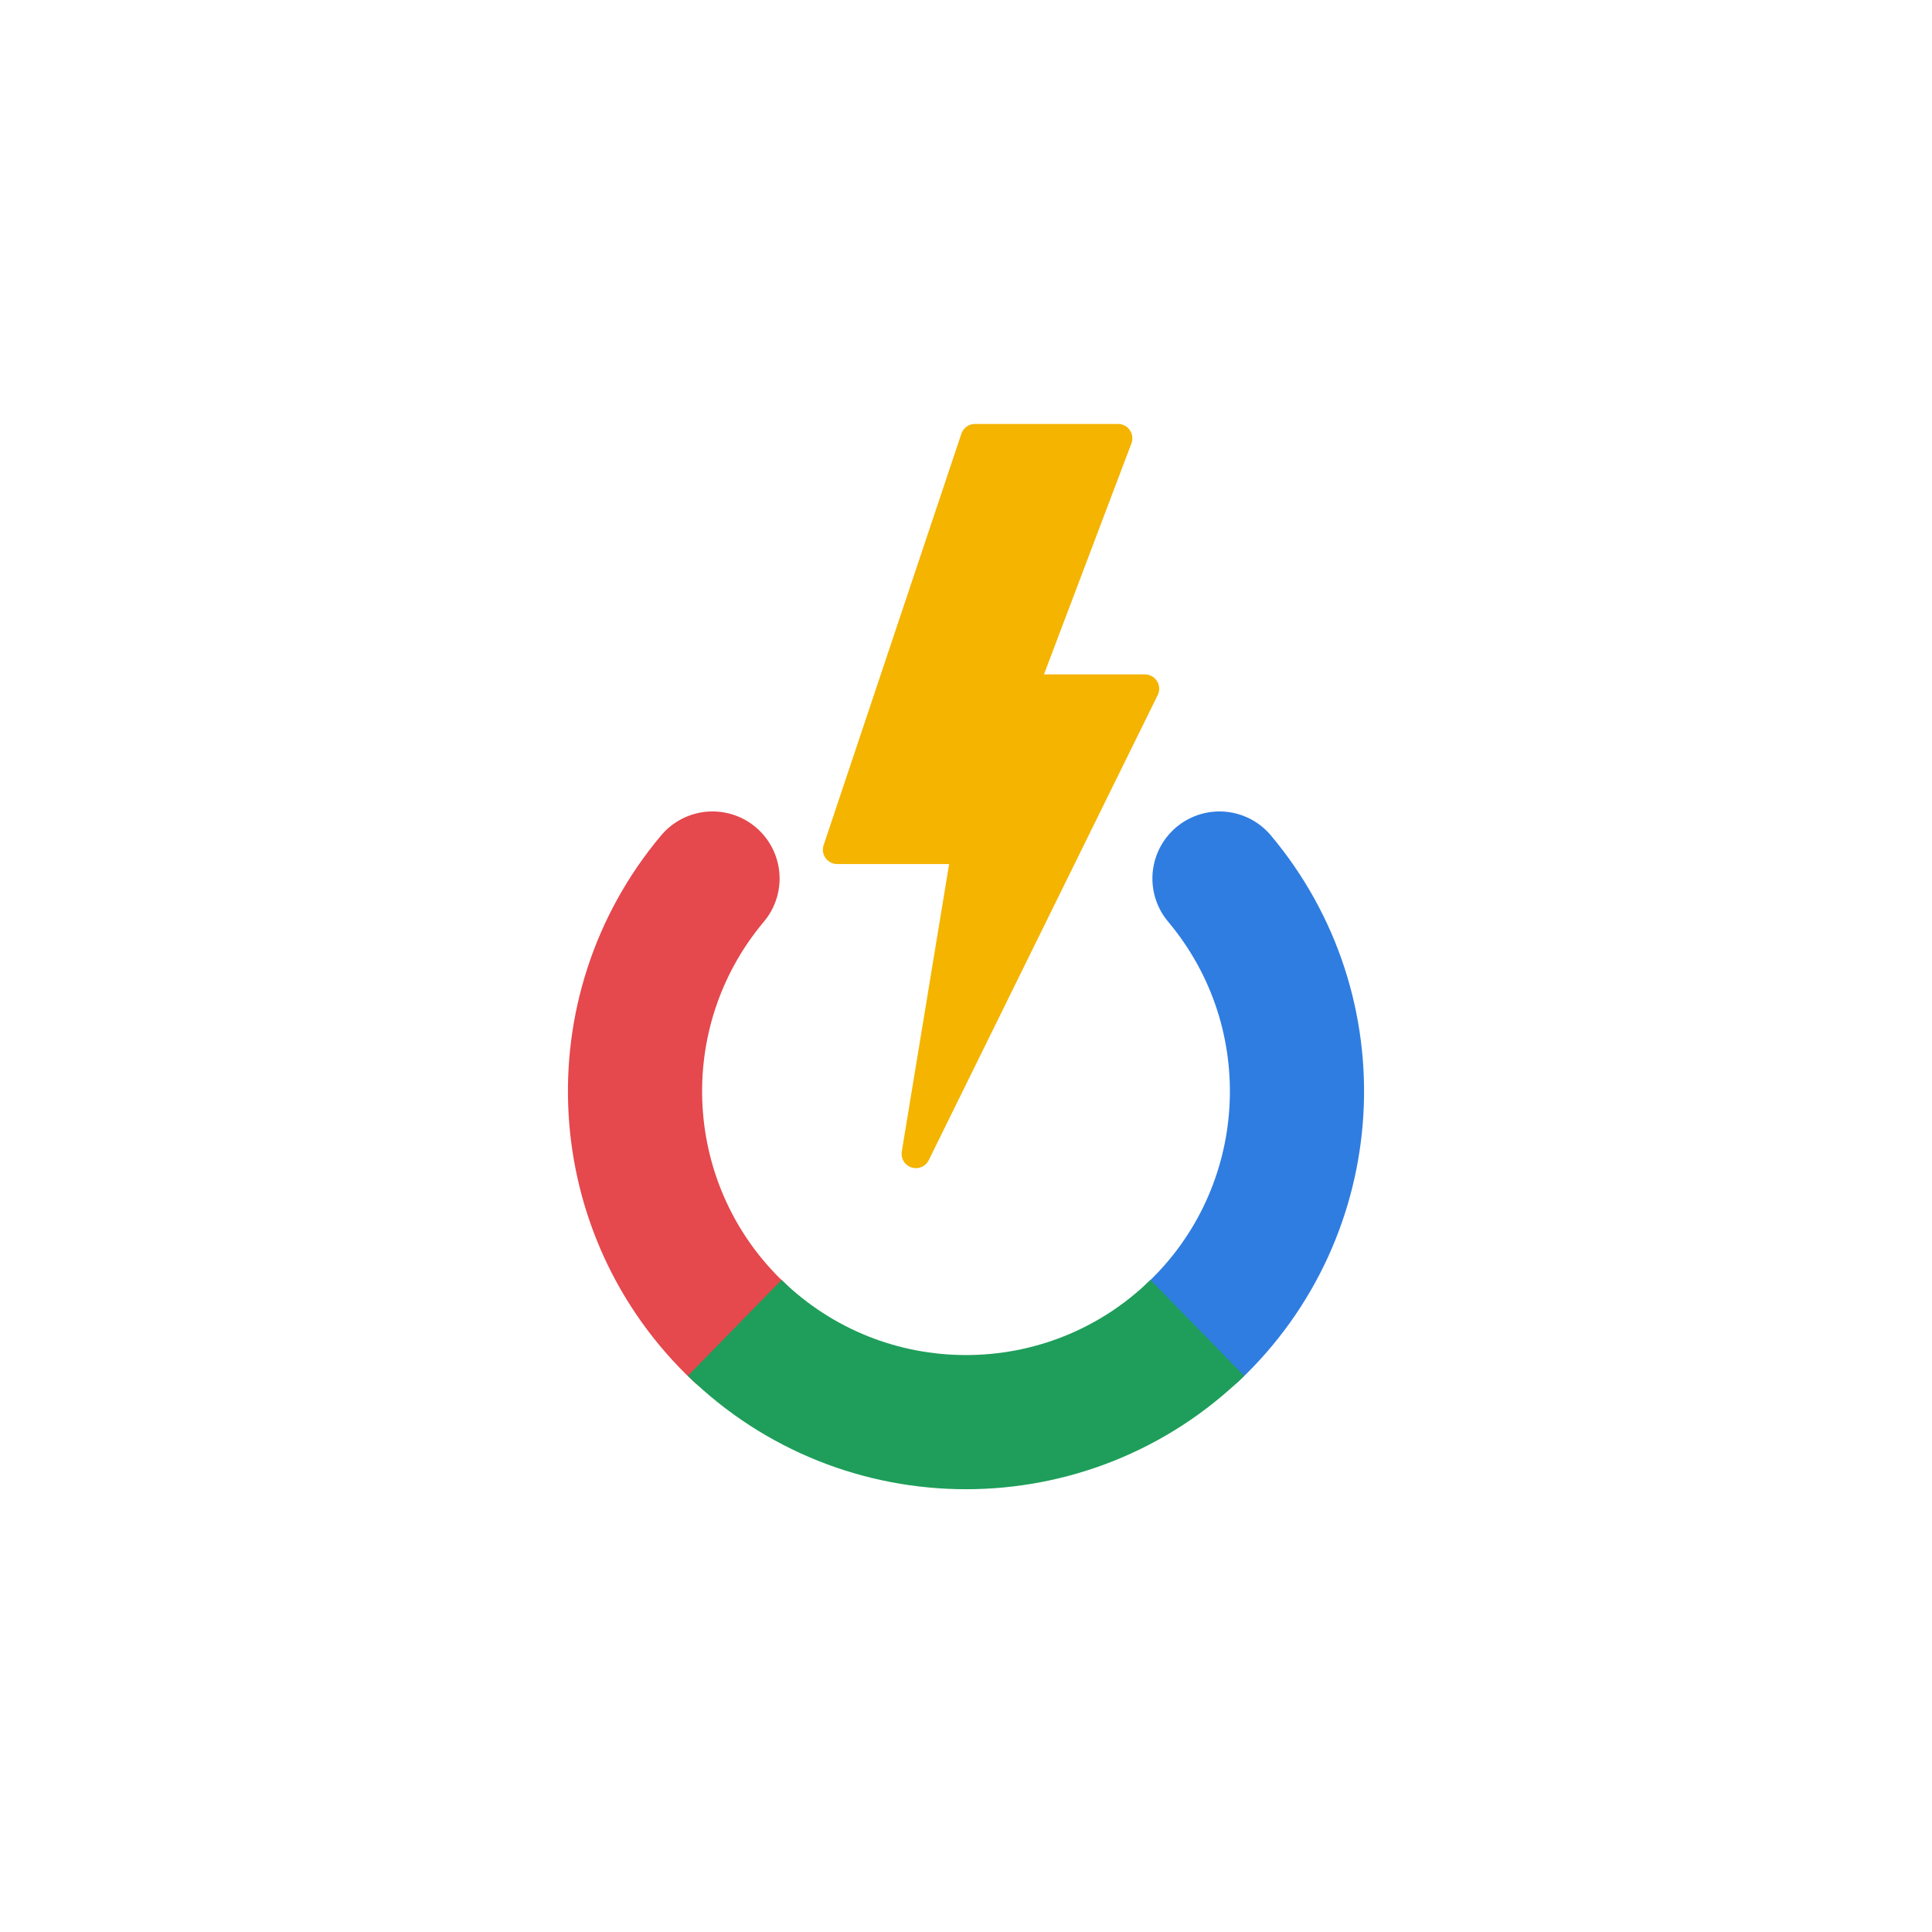
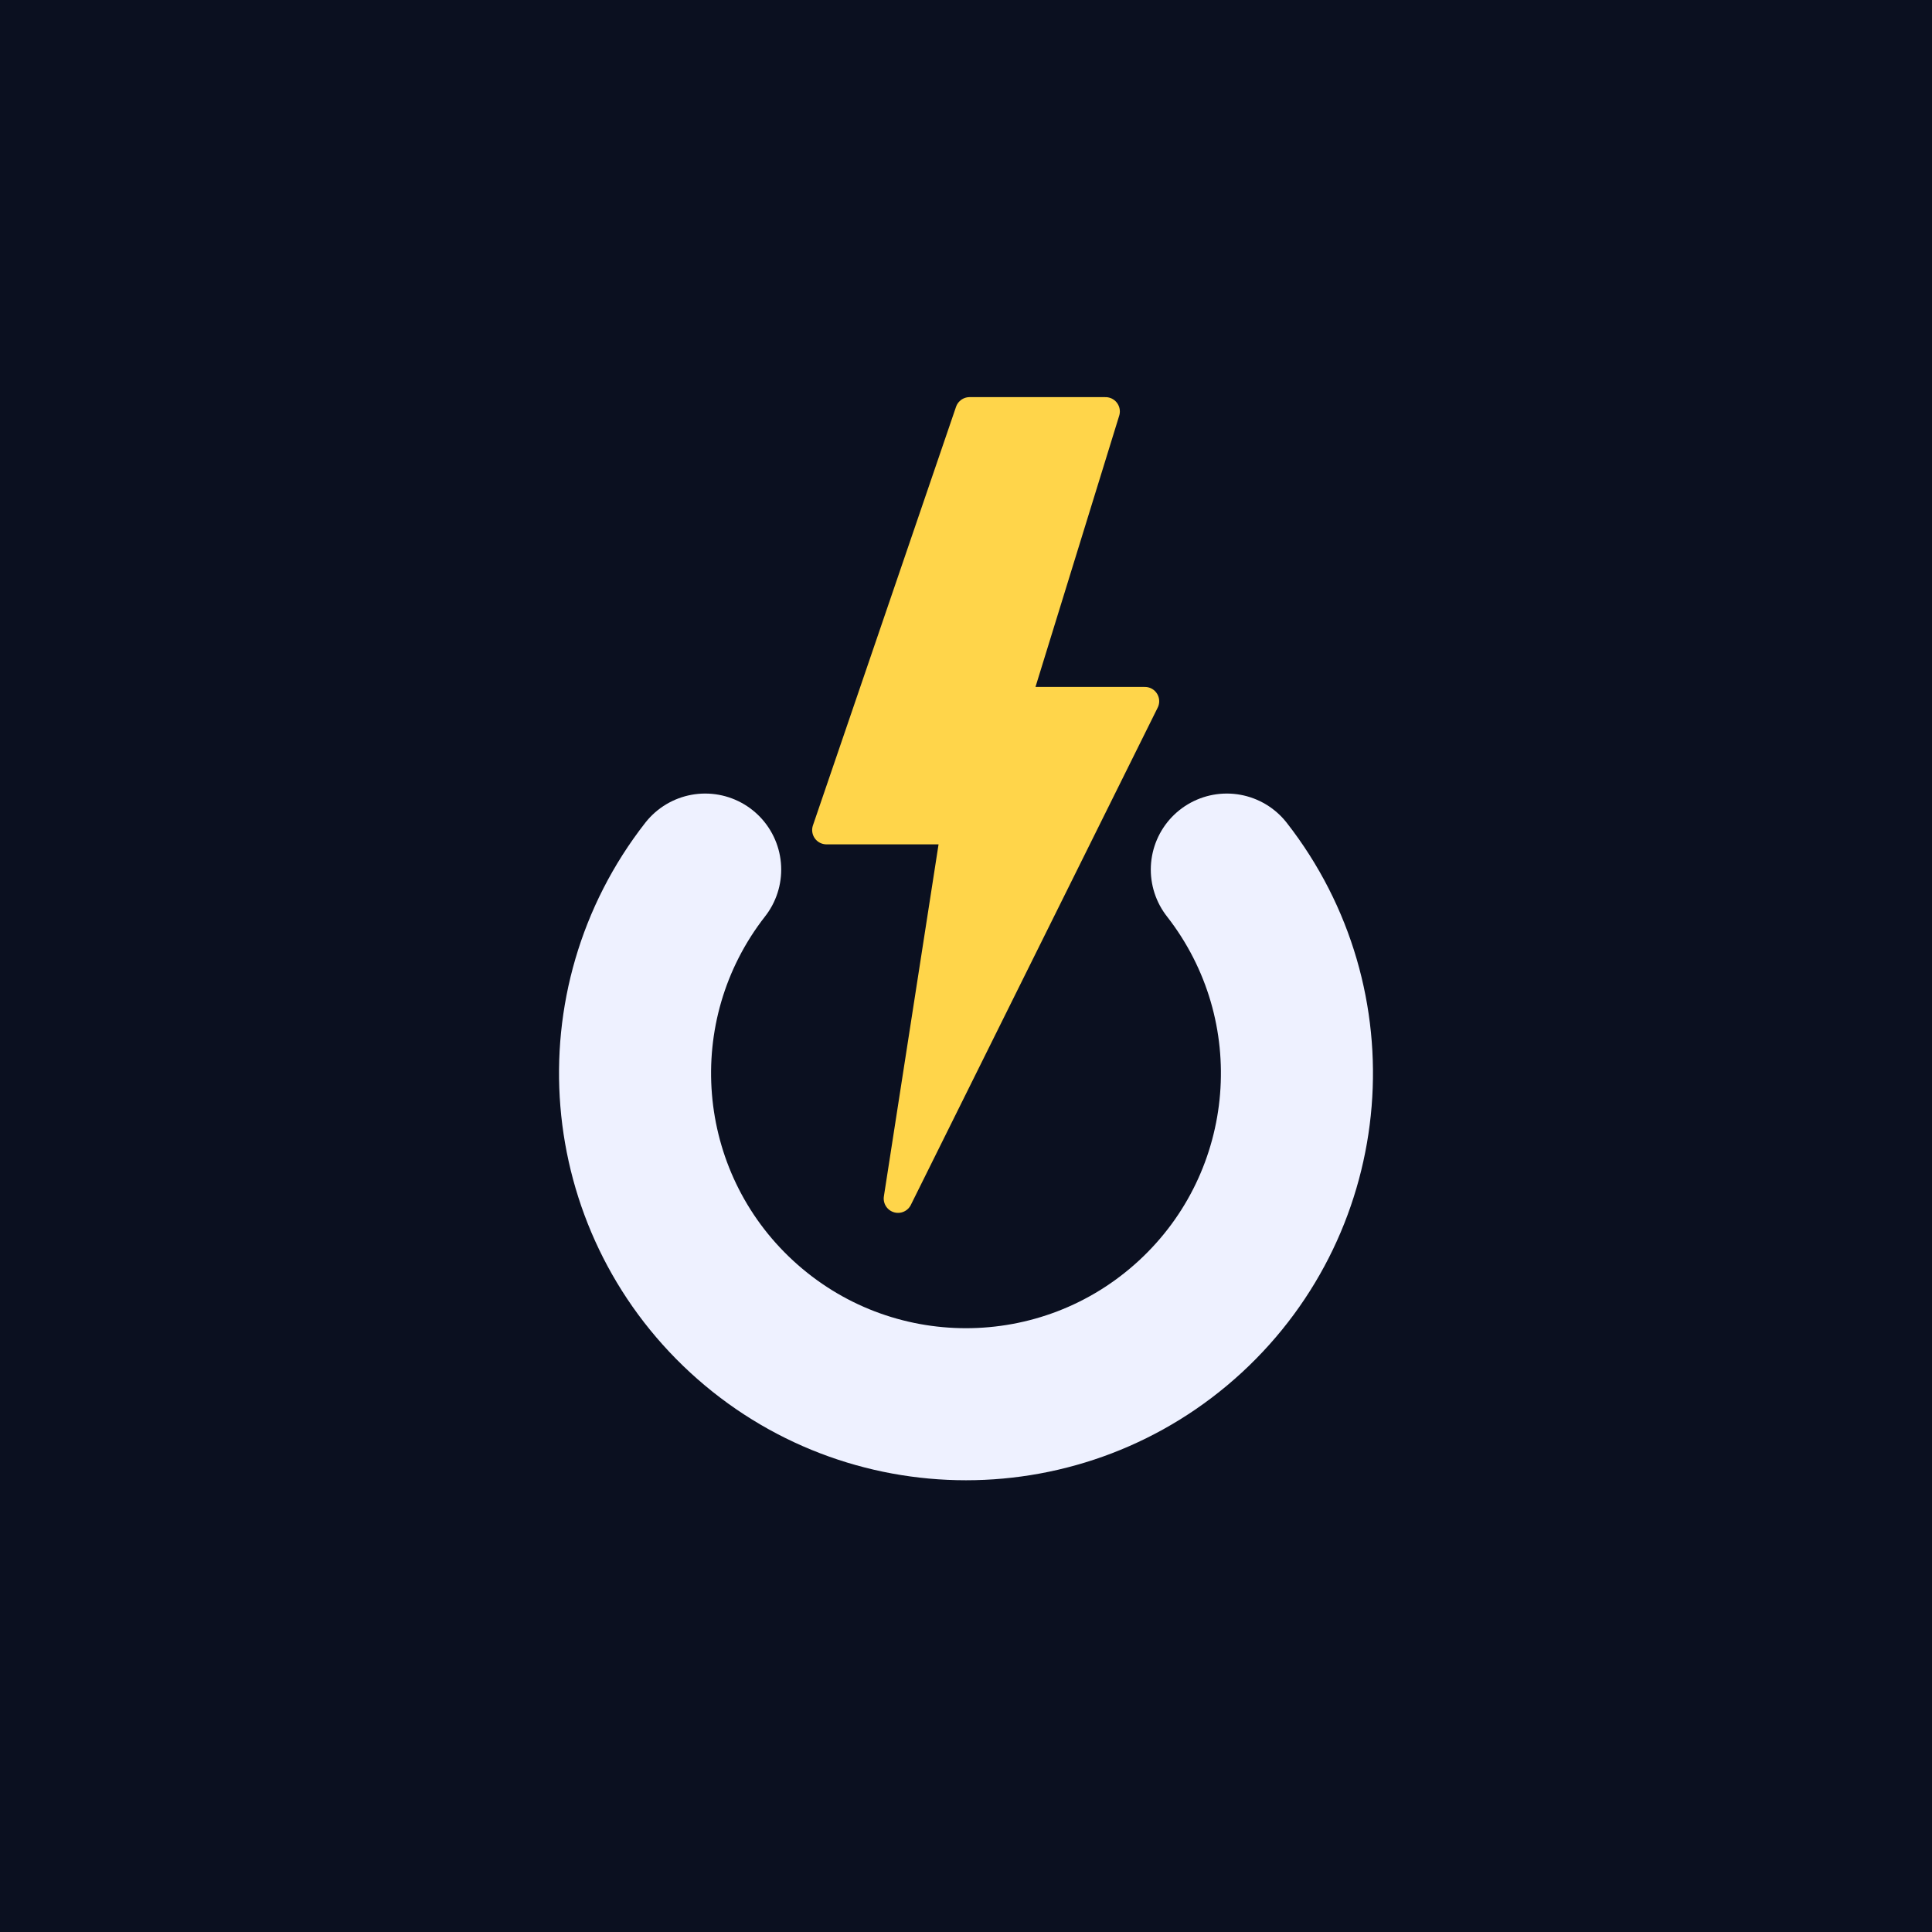
<svg xmlns="http://www.w3.org/2000/svg" viewBox="0 0 108 108" role="img" aria-labelledby="t">
-   <rect width="108" height="108" fill="#FFFFFF" />
-   <path d="M68.17,49.11 A18.5,18.5 0 0,1 66.7,74.46" fill="none" stroke="#2F7DE1" stroke-width="7.5" stroke-linecap="round" />
-   <path d="M41.3,74.46 A18.5,18.5 0 0,1 39.83,49.11" fill="none" stroke="#E5484D" stroke-width="7.5" stroke-linecap="round" />
-   <path d="M66.93,74.23 A18.5,18.5 0 0,1 41.07,74.23" fill="none" stroke="#1E9E5A" stroke-width="7.5" stroke-linecap="butt" />
-   <path d="M54.5,24.5 L62.5,24.5 L57.2,38.5 L64,38.5 L51.2,64.5 L54,47.5 L46.8,47.5 Z" fill="#F4B400" stroke="#F4B400" stroke-width="1.6" stroke-linejoin="round" />
+   <rect width="108" height="108" fill="#0B1020" />
+   <path d="M68.58,48.61 A18.5,18.5 0 1,1 39.42,48.61" fill="none" stroke="#EEF1FF" stroke-width="8.5" stroke-linecap="round" />
+   <path d="M54.2,23 L46.2,46.4 L53.4,46.4 L50.2,67 L64,39.2 L56.8,39.2 L61.8,23 Z" fill="#FFD54A" stroke="#FFD54A" stroke-width="1.6" stroke-linejoin="round" />
</svg>
